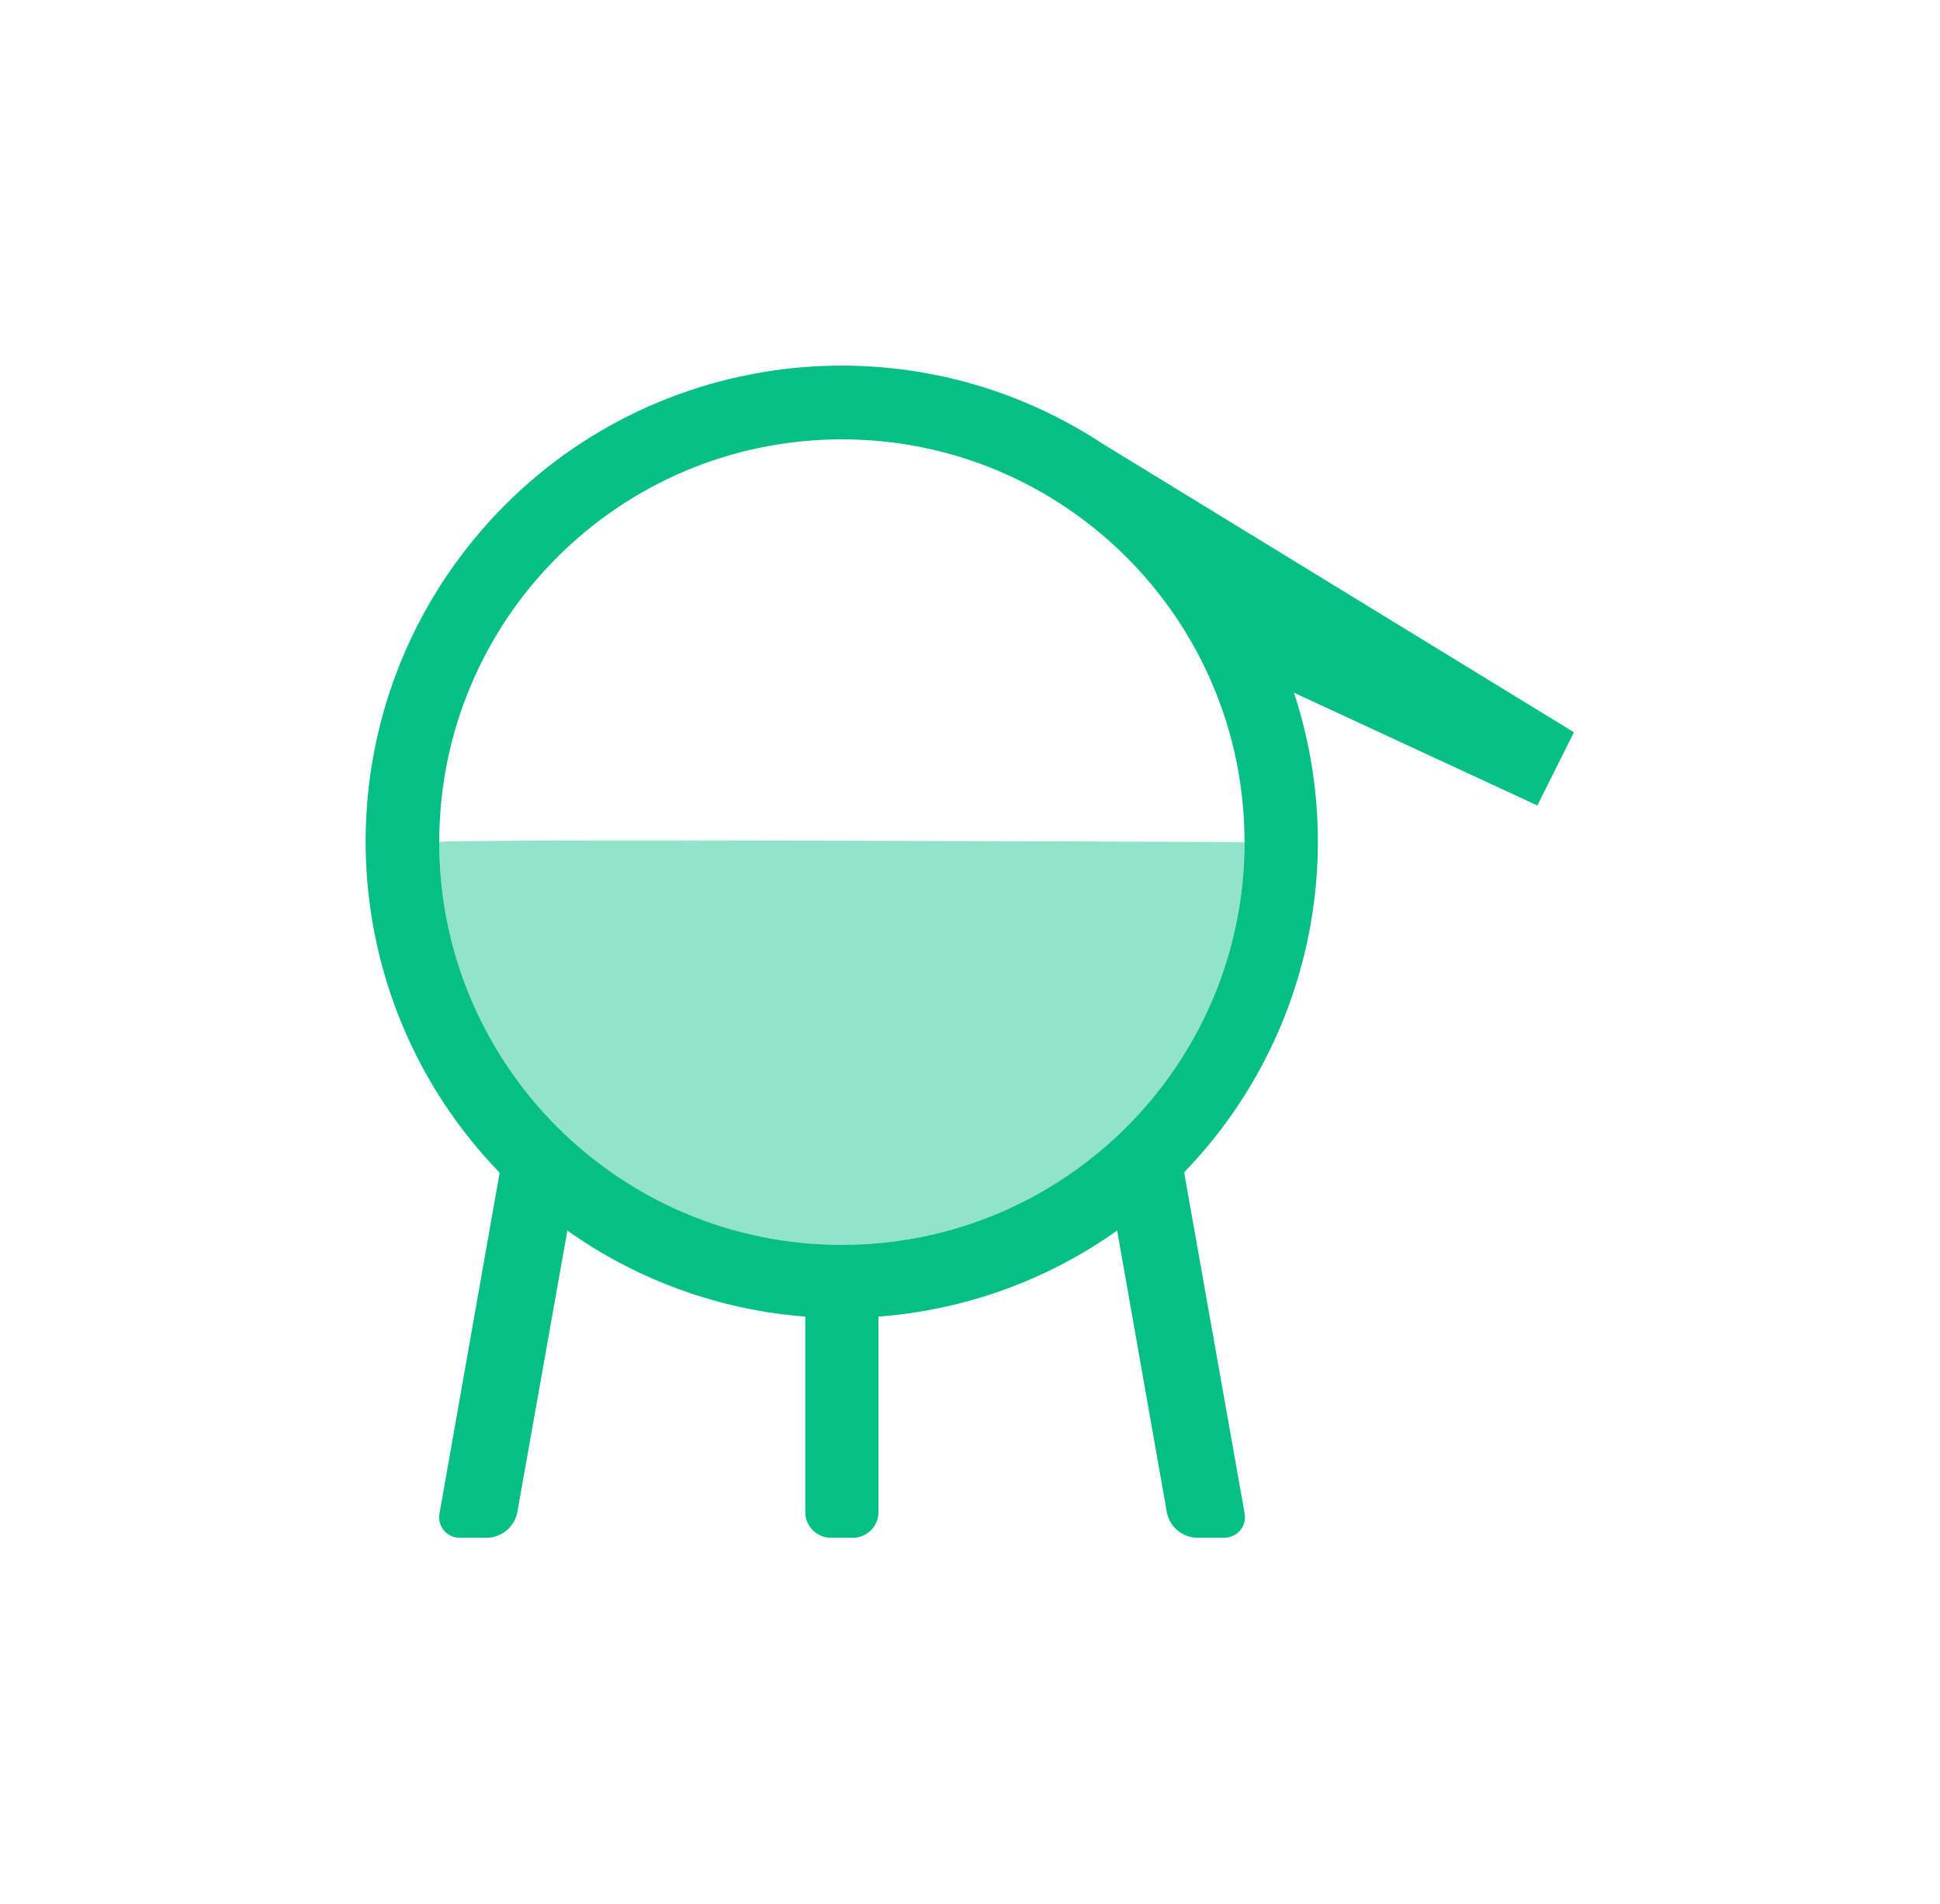
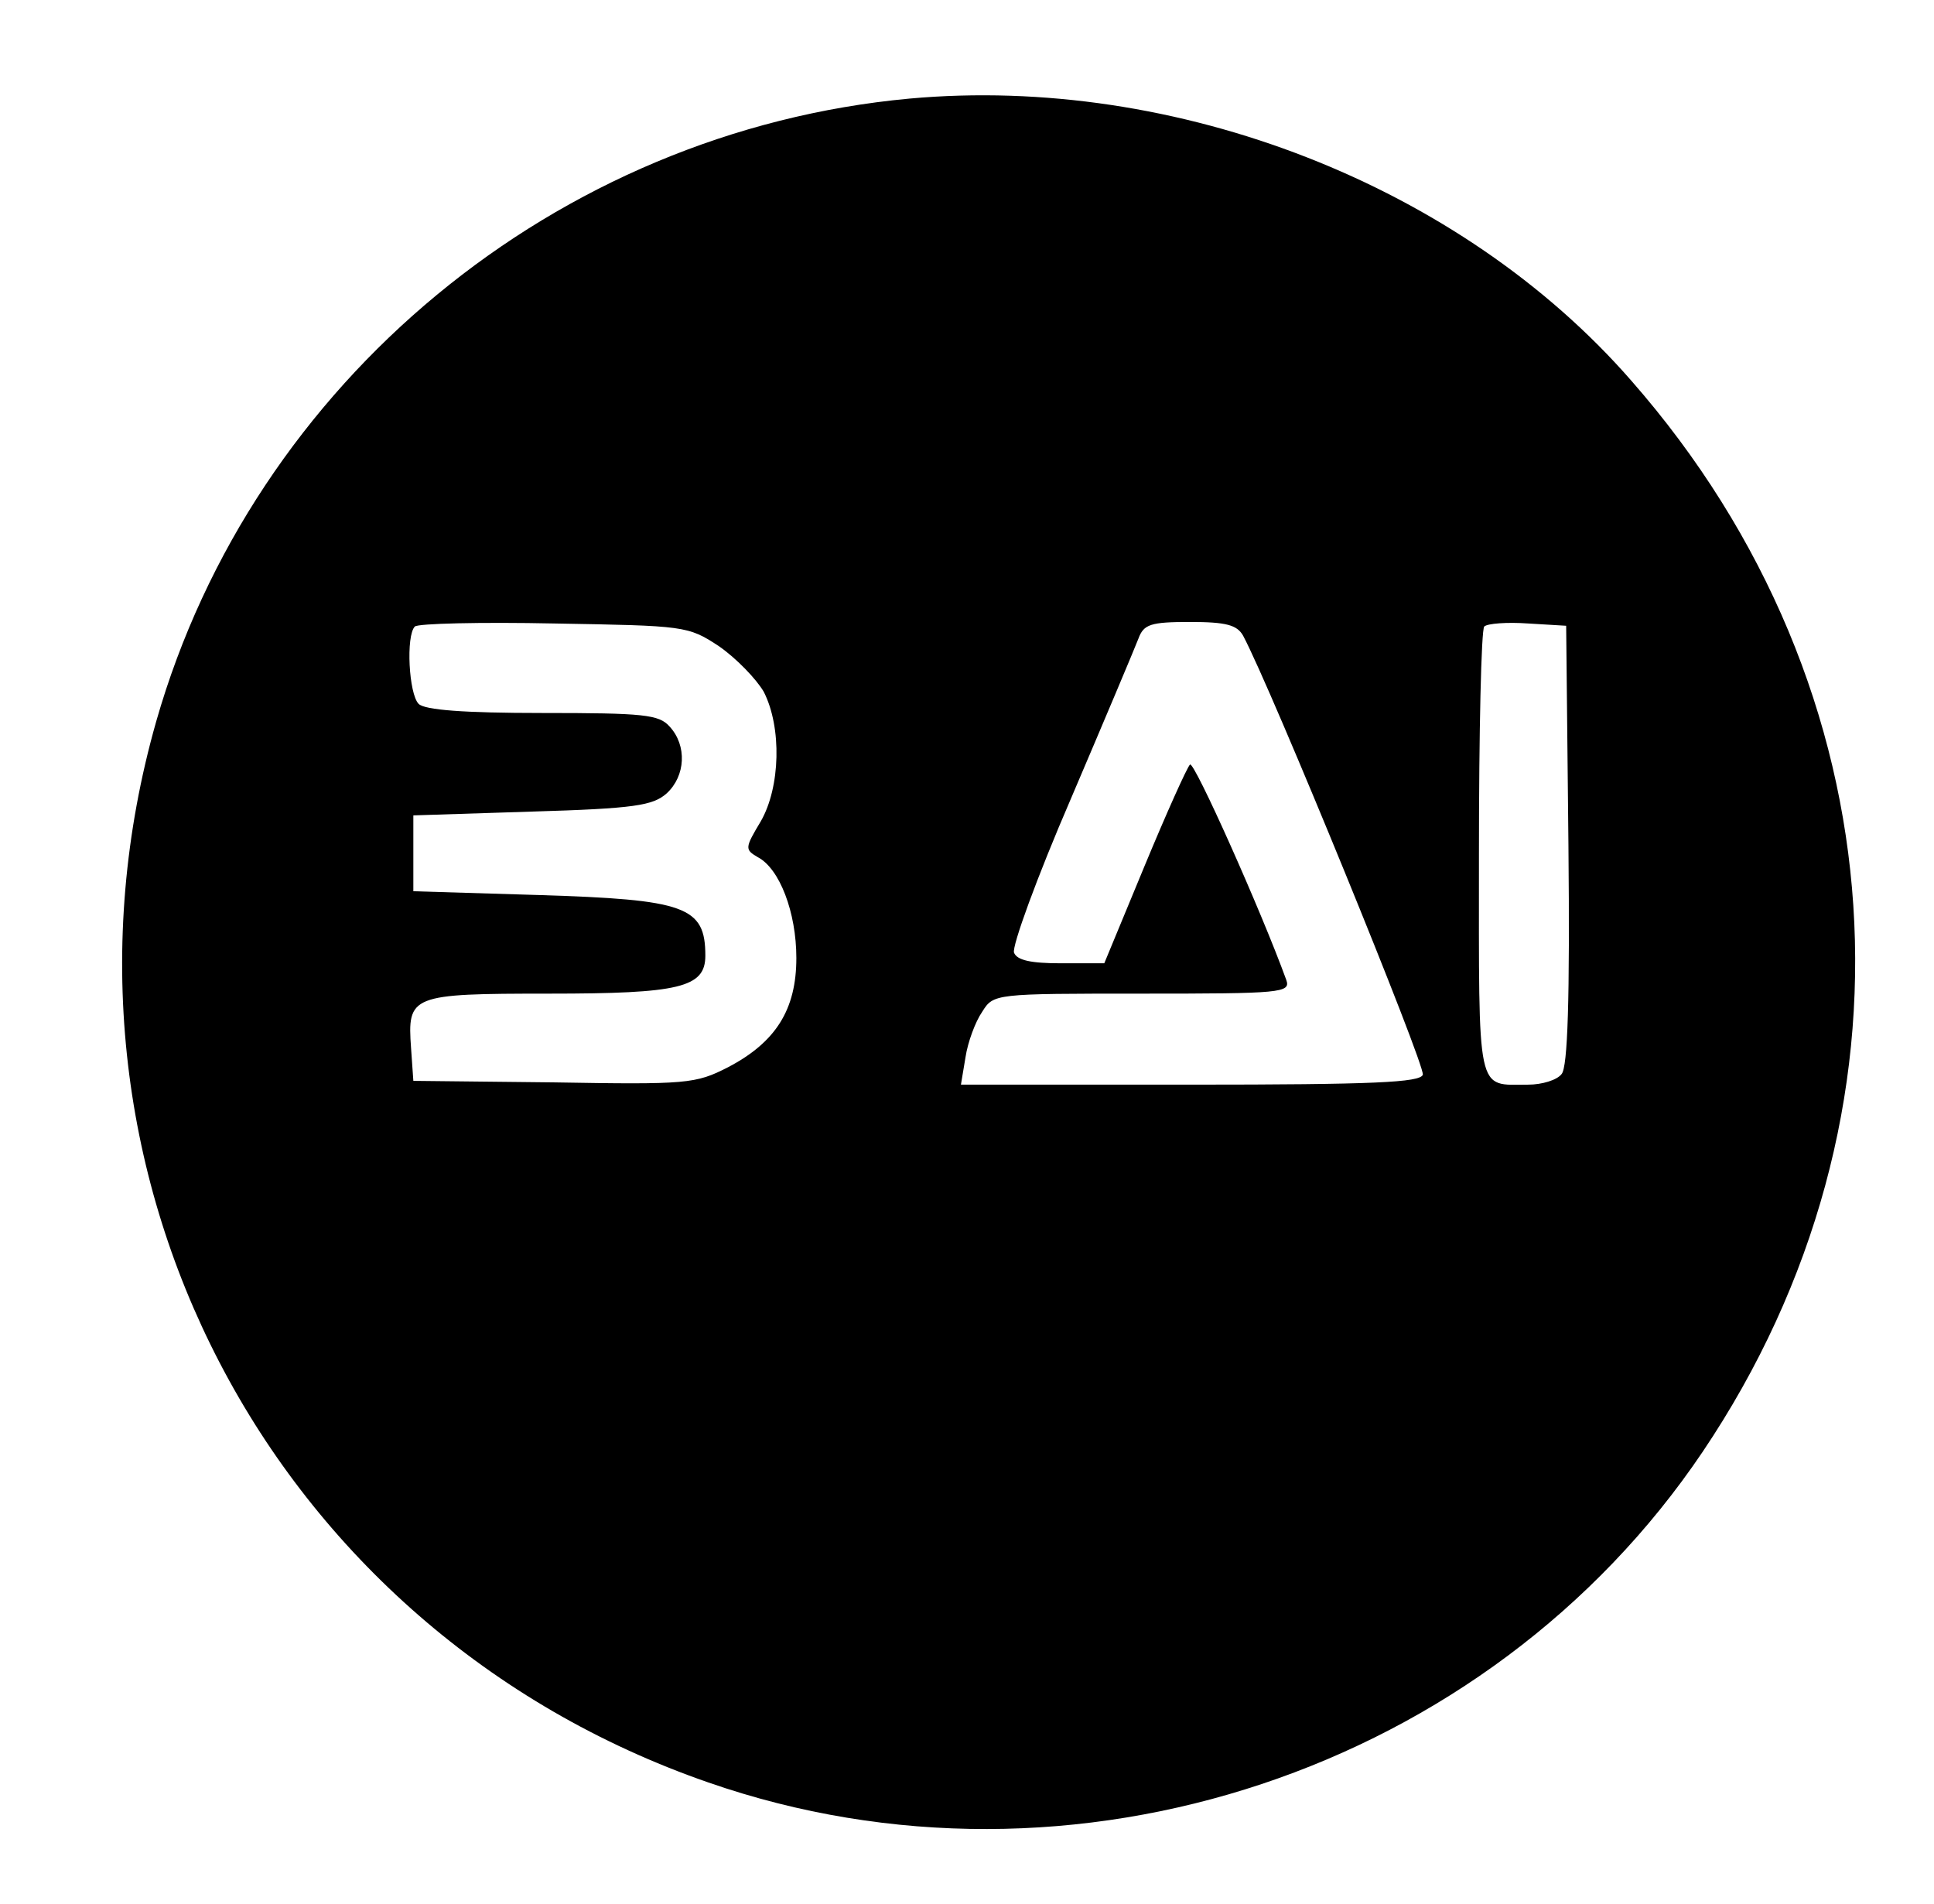
- <svg xmlns="http://www.w3.org/2000/svg" width="53" height="52" viewBox="-10 -10 53 52">
-   <g fill="#05BF85" fill-rule="evenodd">
-     <path d="M20.14 2.13L33 10l-1 2-6.65-3.08a12.99 12.99 0 0 1-3 13.1l1.65 9.3c.07.38-.2.68-.57.68h-.74a.86.86 0 0 1-.81-.68l-1.36-7.71A12.93 12.93 0 0 1 14 25.96v5.34a.7.7 0 0 1-.7.7h-.6a.7.7 0 0 1-.7-.7v-5.34a12.93 12.93 0 0 1-6.5-2.35l-1.37 7.71a.86.86 0 0 1-.81.68h-.73a.56.56 0 0 1-.58-.68l1.64-9.29a13 13 0 0 1 16.49-19.9zM13 24a11 11 0 1 0 0-22 11 11 0 0 0 0 22z" />
-     <path fill-opacity=".44" d="M13 24a11 11 0 0 0 11-11s-22-.1-22 0a11 11 0 0 0 11 11z" />
+ <svg xmlns="http://www.w3.org/2000/svg" version="1.0" width="255pt" height="251pt" viewBox="0 0 255 251" preserveAspectRatio="xMidYMid meet">
+   <g transform="translate(0,251) scale(0.1,-0.1)" fill="#000000" stroke="none">
+     <path d="M1199 2380 c-465 -43 -865 -373 -993 -821 -168 -590 148 -1198 728 -1399 480 -167 1028 16 1311 436 299 444 262 1006 -94 1412 -225 258 -600 404 -952 372z m-251 -722 c23 -16 49 -43 59 -60 24 -47 22 -126 -4 -171 -21 -35 -21 -37 -4 -47 29 -15 51 -73 51 -133 0 -68 -27 -111 -90 -144 -43 -22 -54 -23 -230 -20 l-185 2 -3 43 c-5 70 -1 72 182 72 172 0 206 8 206 50 0 65 -26 74 -220 80 l-165 5 0 50 0 50 156 5 c136 4 160 8 178 24 25 23 27 63 4 88 -14 16 -34 18 -168 18 -104 0 -155 4 -163 12 -13 13 -17 90 -5 102 4 4 87 6 184 4 172 -3 176 -3 217 -30z m691 14 c37 -69 241 -568 237 -579 -4 -10 -63 -13 -307 -13 l-302 0 6 36 c3 20 13 47 22 60 15 24 16 24 211 24 183 0 196 1 190 18 -33 91 -122 290 -127 284 -4 -4 -31 -64 -60 -134 l-53 -128 -57 0 c-40 0 -58 4 -62 14 -3 8 30 99 75 203 44 103 84 198 89 211 7 19 16 22 68 22 48 0 62 -4 70 -18z m429 -276 c2 -205 -1 -293 -9 -302 -6 -8 -26 -14 -44 -14 -69 0 -65 -18 -65 304 0 161 3 296 7 300 4 4 30 6 58 4 l50 -3 3 -289z" />
  </g>
</svg>
